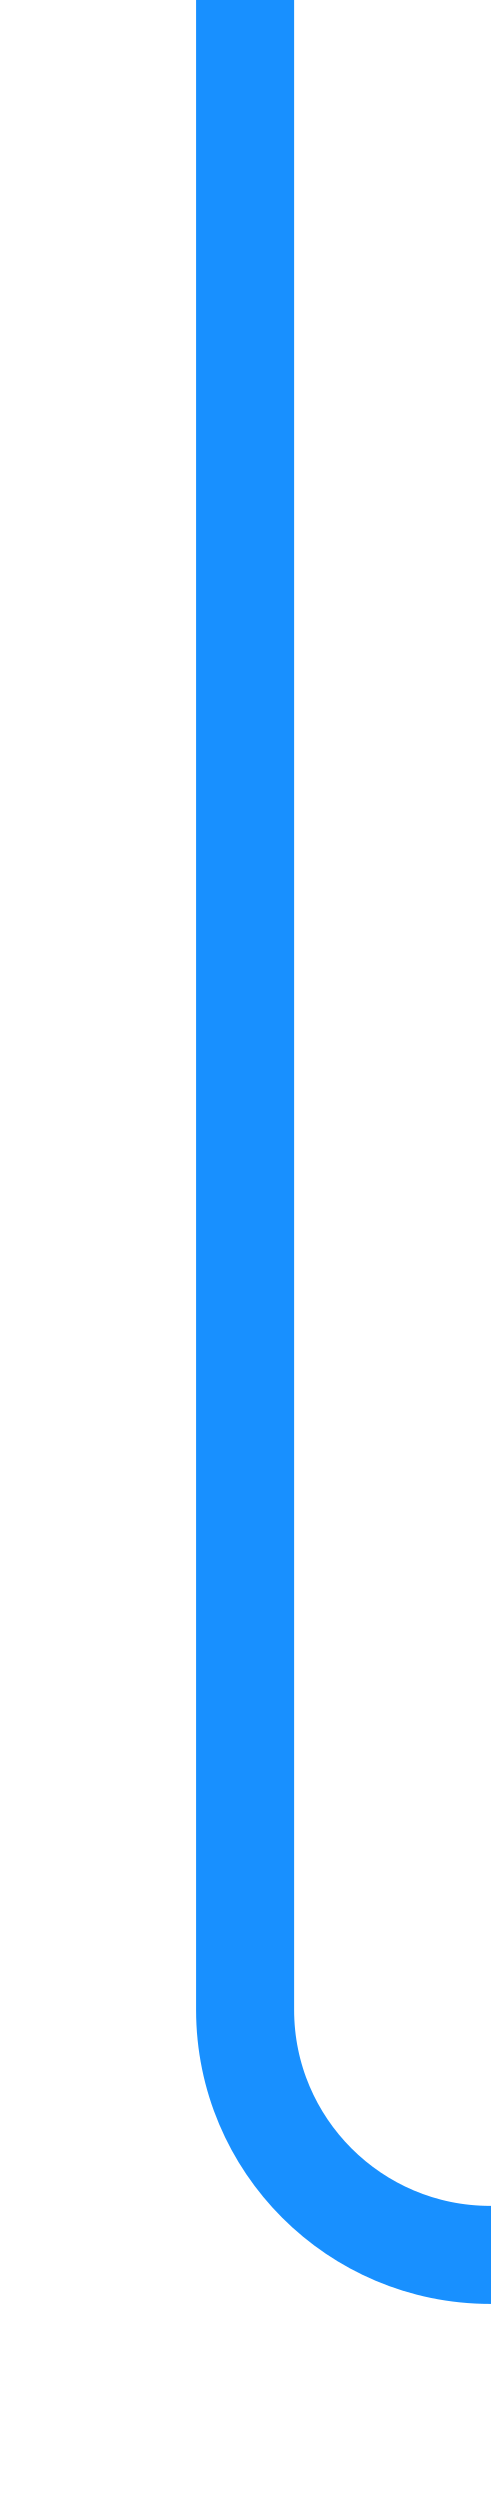
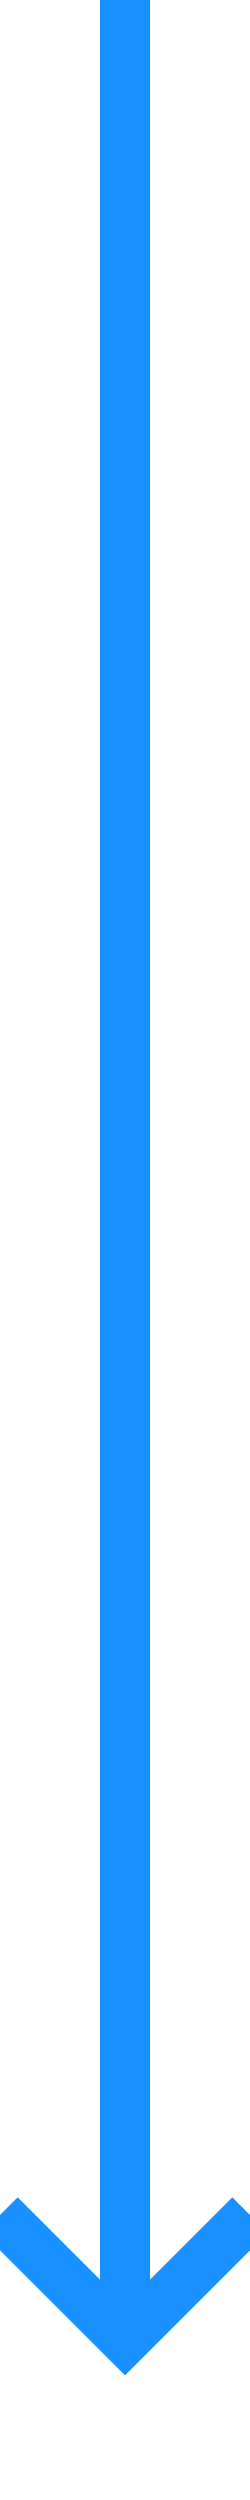
- <svg xmlns="http://www.w3.org/2000/svg" version="1.1" width="10px" height="51px" preserveAspectRatio="xMidYMin meet" viewBox="745 124  8 51">
-   <path d="M 749 124  L 749 165  A 5 5 0 0 0 754 170 L 985 170  A 5 5 0 0 1 990 175 L 990 217  " stroke-width="2" stroke="#1890ff" fill="none" />
-   <path d="M 994.293 211.893  L 990 216.186  L 985.707 211.893  L 984.293 213.307  L 989.293 218.307  L 990 219.014  L 990.707 218.307  L 995.707 213.307  L 994.293 211.893  Z " fill-rule="nonzero" fill="#1890ff" stroke="none" />
+ <svg xmlns="http://www.w3.org/2000/svg" version="1.1" width="10px" height="100px" preserveAspectRatio="xMidYMin meet" viewBox="147 124  8 100">
+   <path d="M 151 124  L 151 217  " stroke-width="2" stroke="#1890ff" fill="none" />
+   <path d="M 155.293 211.893  L 151 216.186  L 146.707 211.893  L 145.293 213.307  L 150.293 218.307  L 151 219.014  L 151.707 218.307  L 156.707 213.307  L 155.293 211.893  Z " fill-rule="nonzero" fill="#1890ff" stroke="none" />
</svg>
